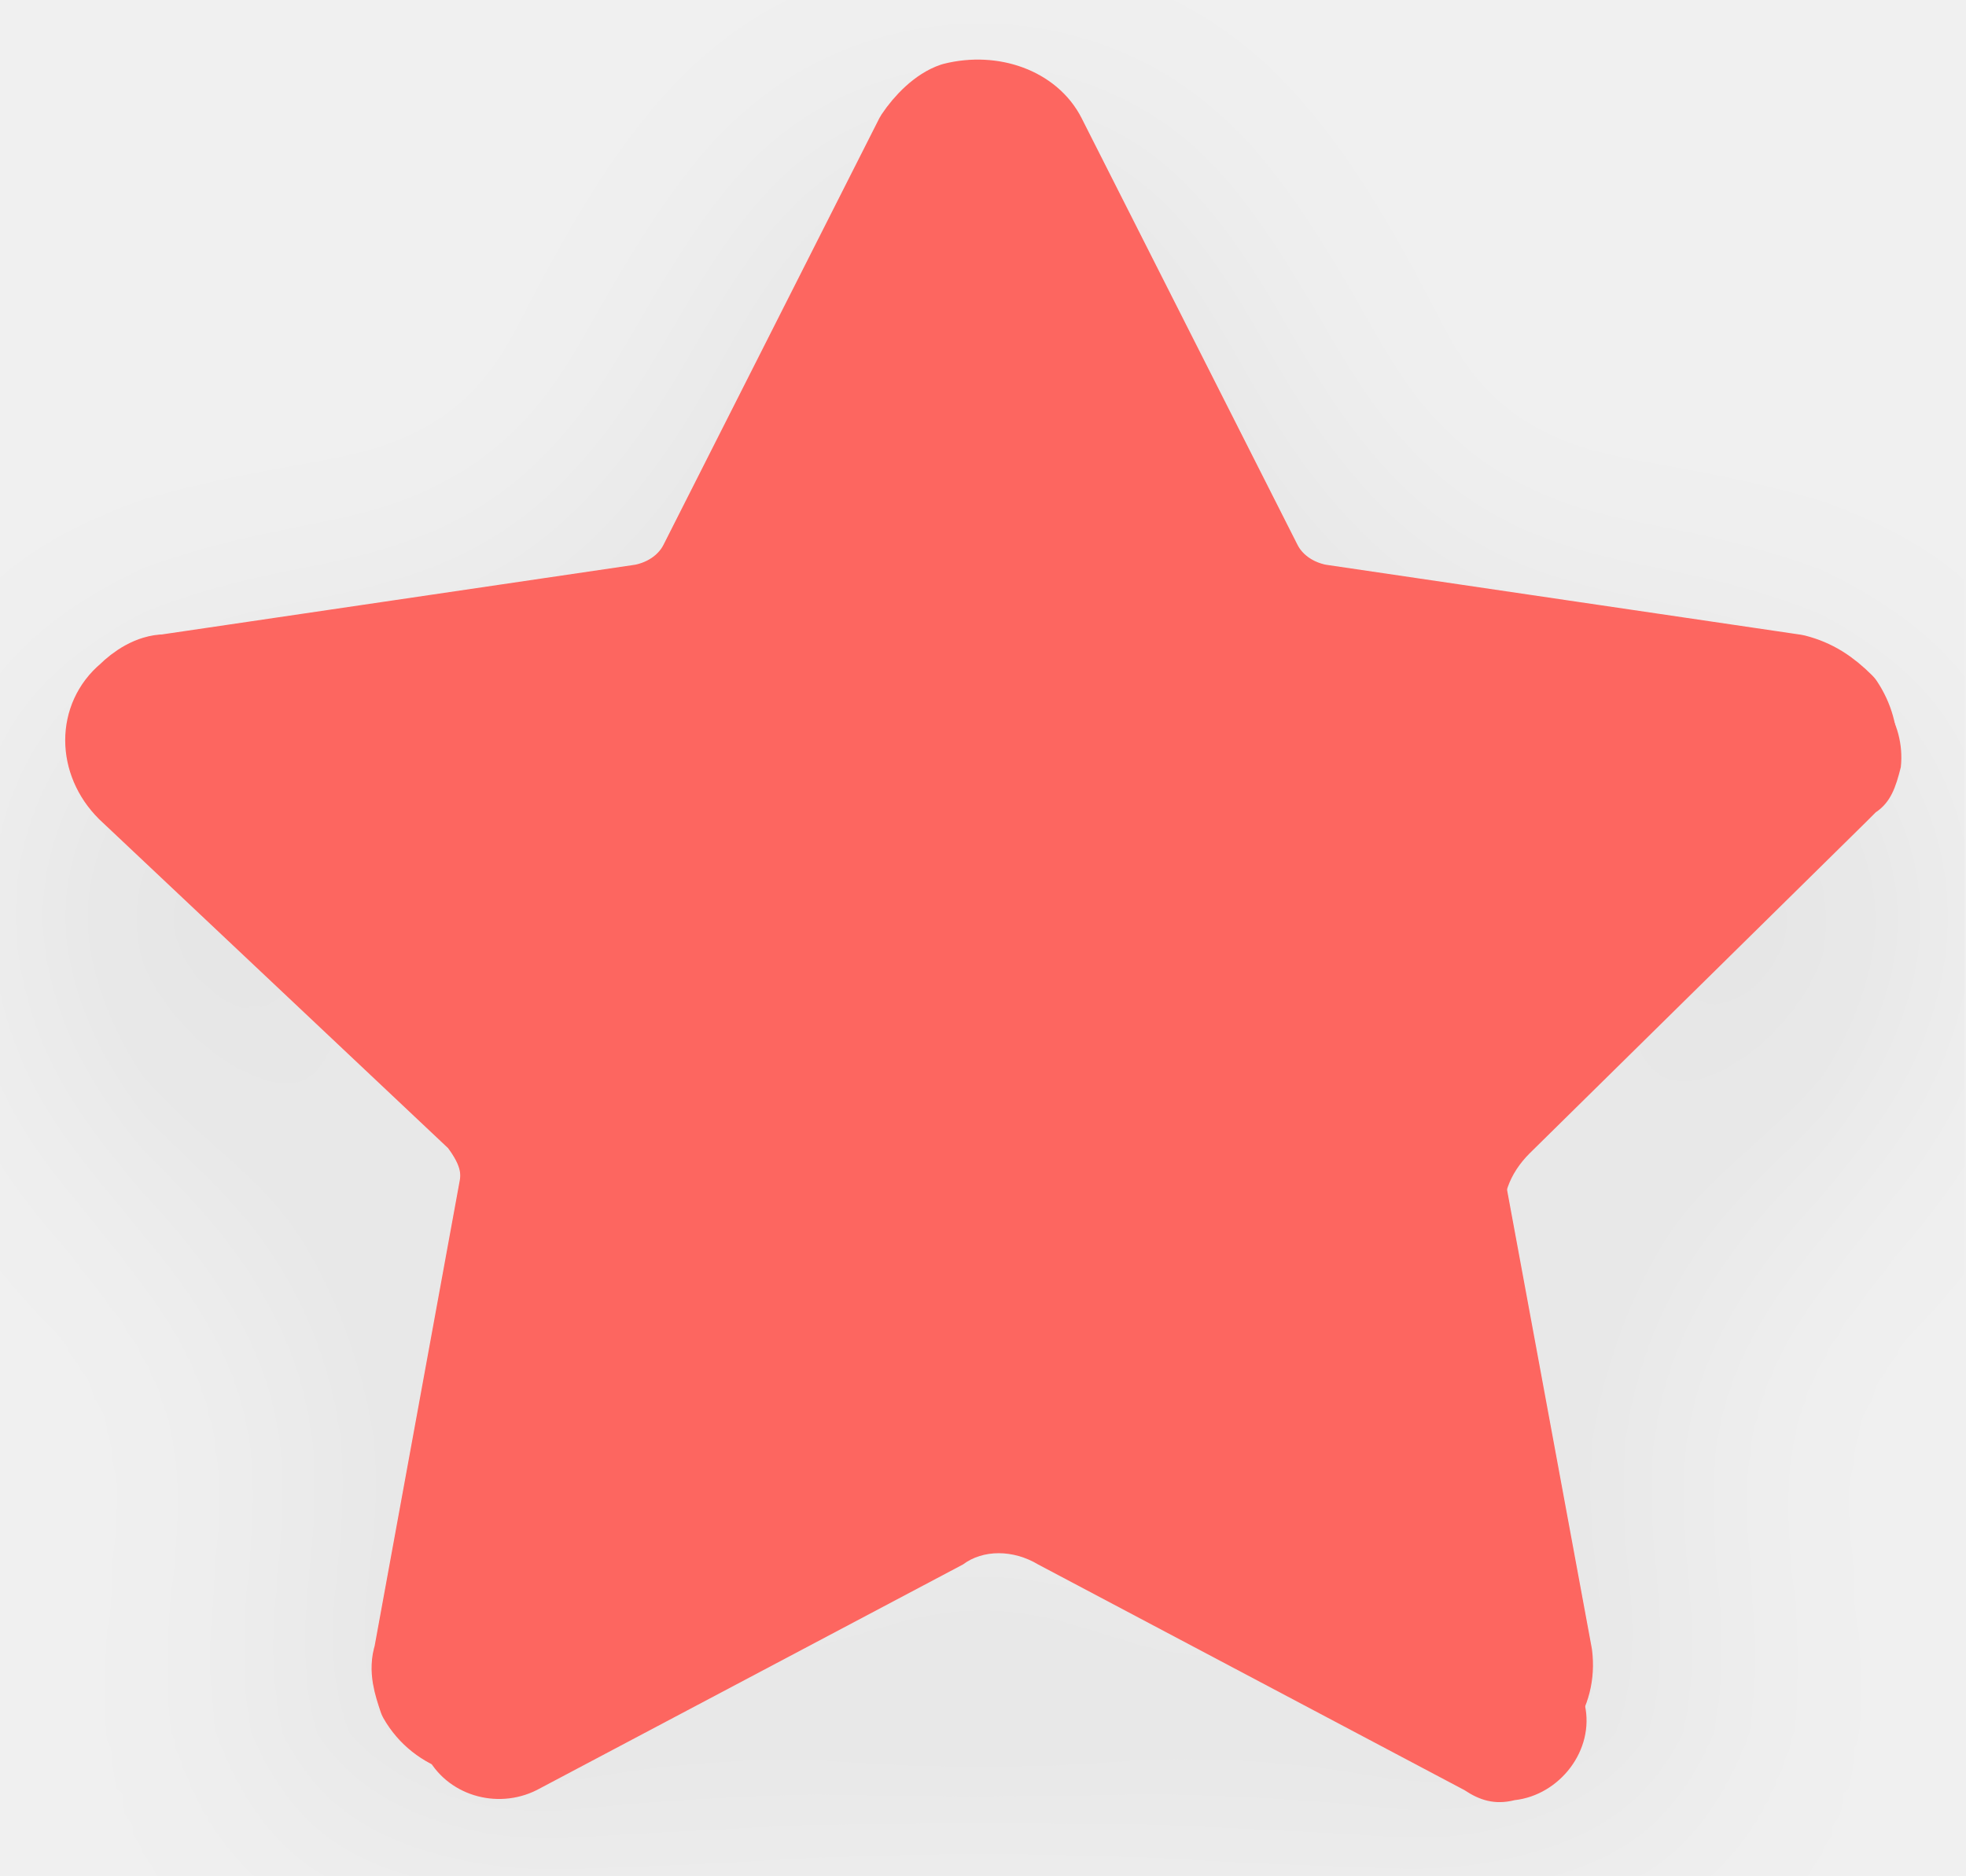
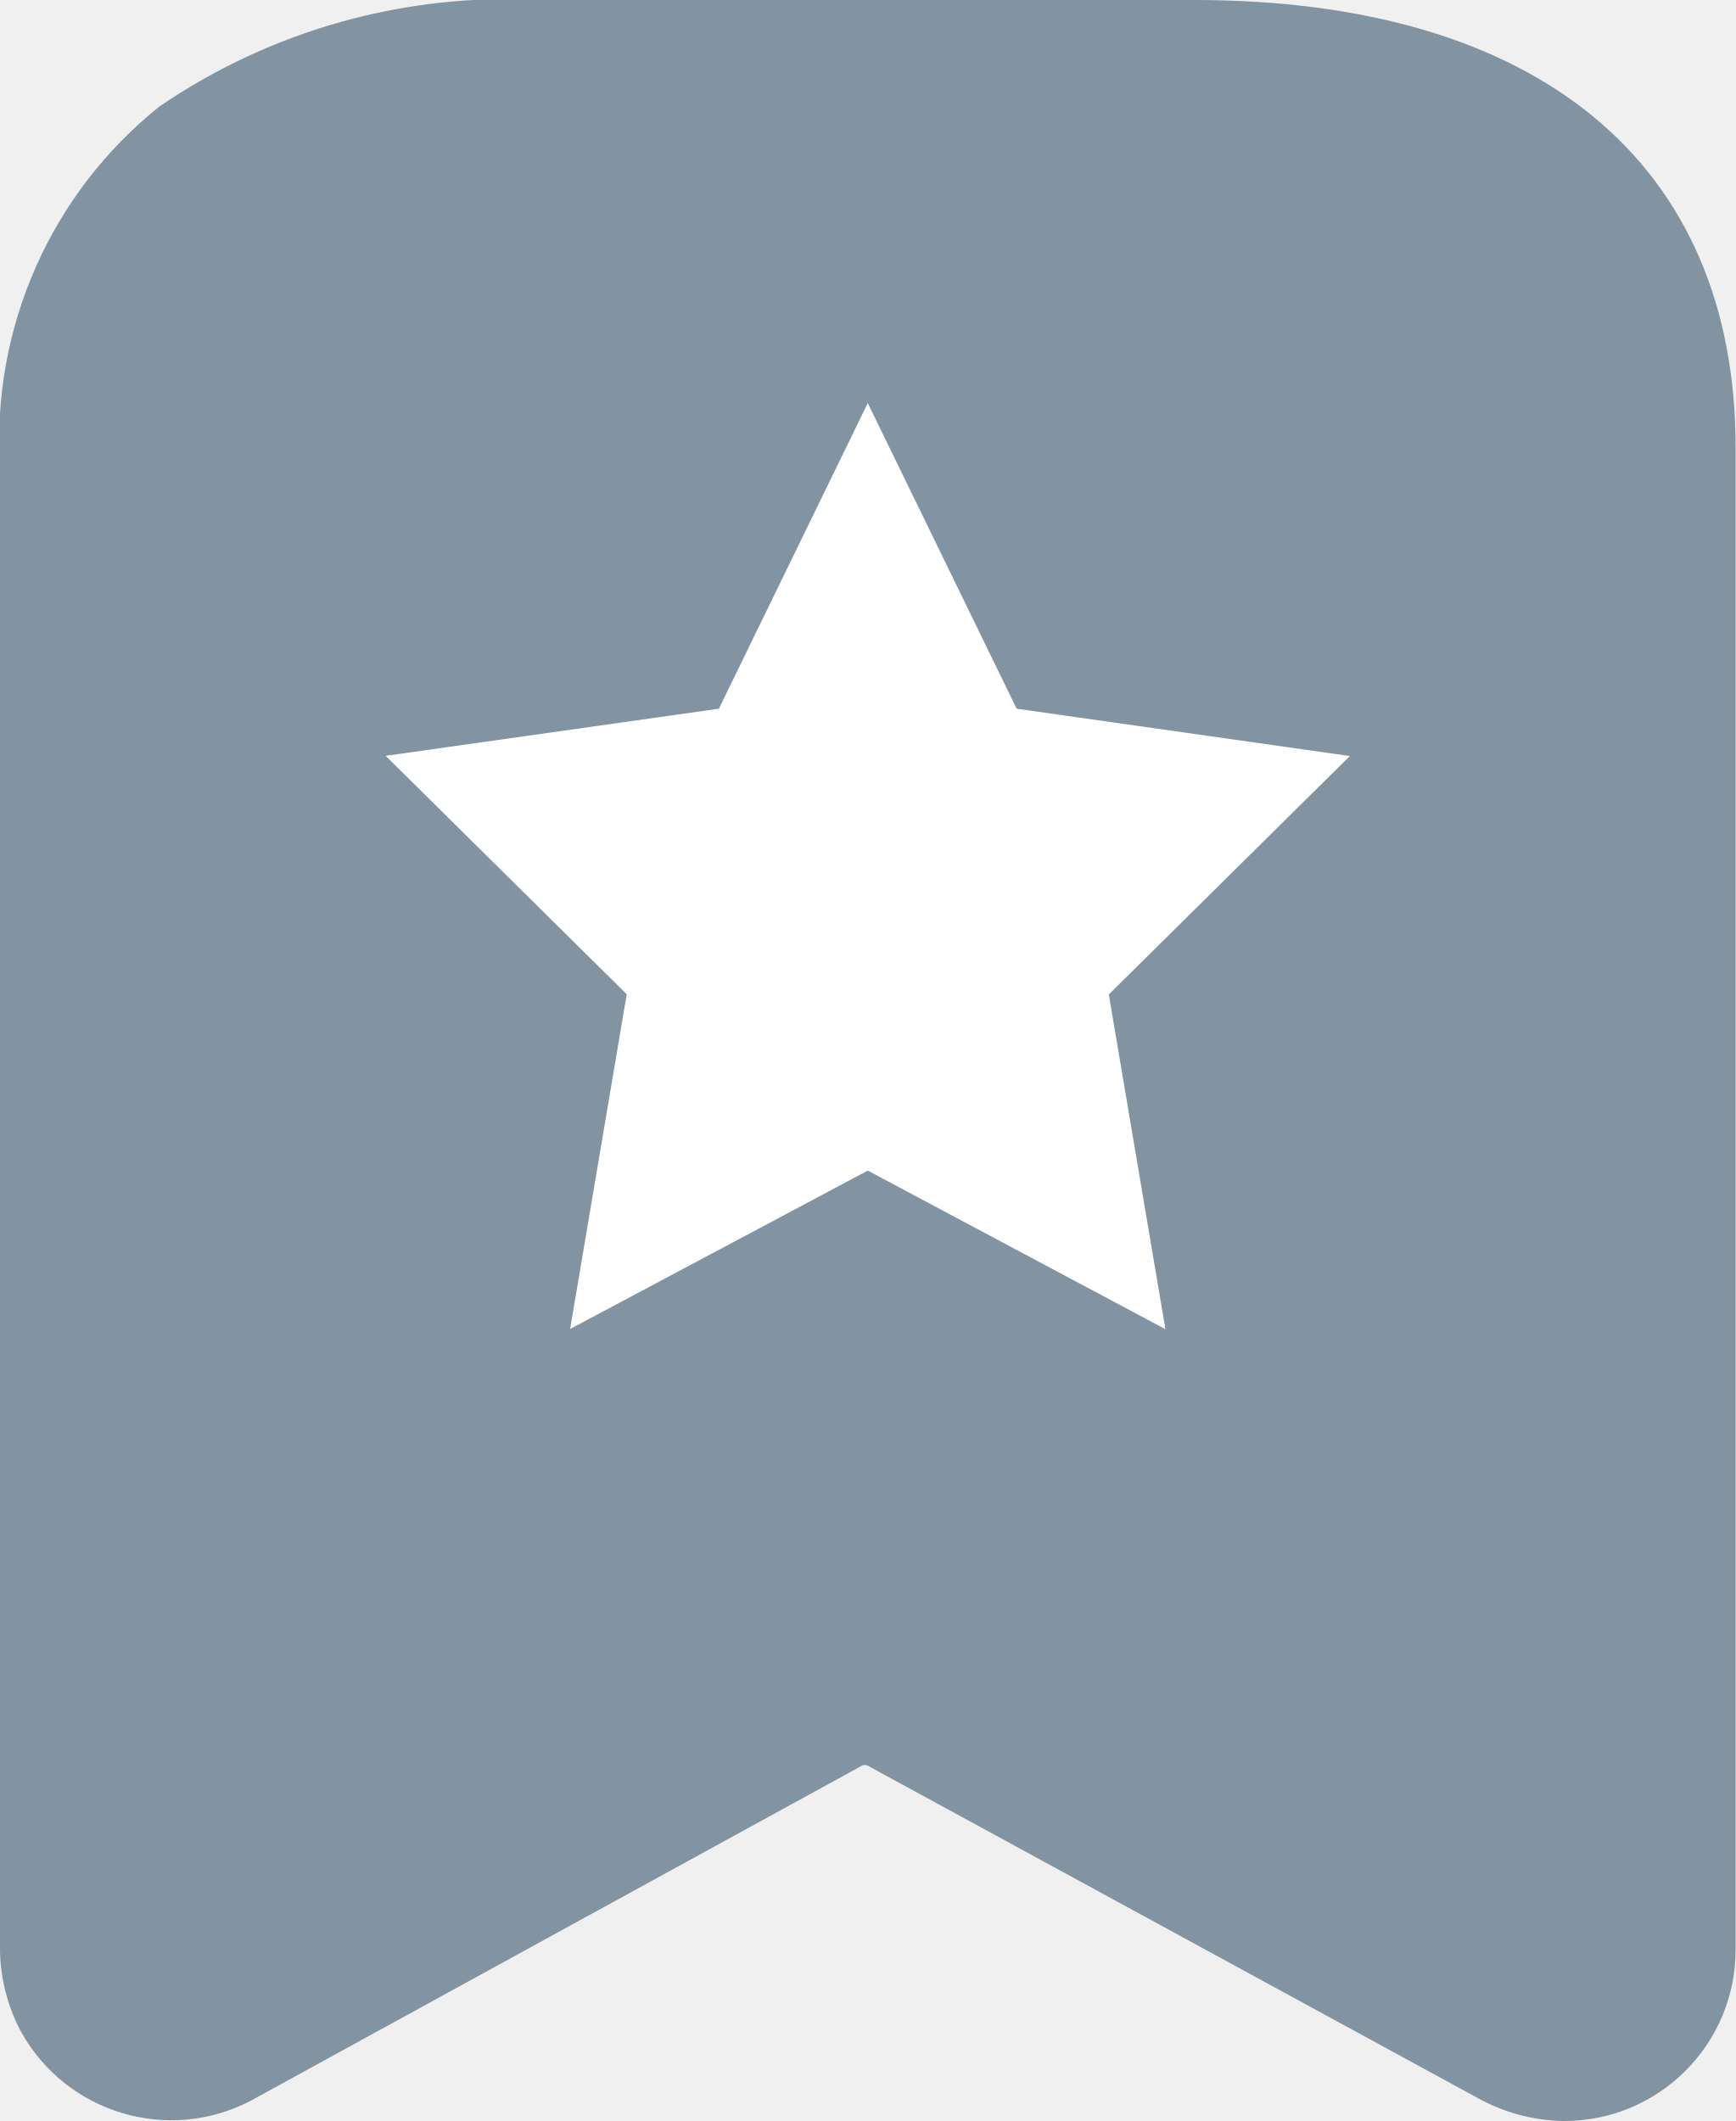
- <svg xmlns="http://www.w3.org/2000/svg" version="1.1" id="레이어_1" x="0px" y="0px" viewBox="0 0 39.2 37.4" style="enable-background:new 0 0 39.2 37.4;" xml:space="preserve">
-   <style type="text/css">
- 	.st0{filter:url(#m4wymycpga);}
- 	.st1{fill:none;stroke:#FD6660;stroke-width:1.5;stroke-linecap:round;stroke-linejoin:round;}
- 	.st2{fill:none;}
- 	.st3{fill:#FD6660;}
- </style>
-   <filter filterUnits="userSpaceOnUse" height="37.979" id="m4wymycpga" width="39.155" x="0" y="0">
-     <feOffset dy="3" />
-     <feGaussianBlur result="blur" stdDeviation="3" />
-     <feFlood flood-opacity=".161" />
-     <feComposite in2="blur" operator="in" />
-     <feComposite in="SourceGraphic" operator="over" />
-   </filter>
-   <g>
-     <g>
-       <g class="st0">
-         <path class="st1" d="M20.9,2.7l4.3,8.5c0.2,0.4,0.6,0.7,1.1,0.8l9.5,1.4c0.4,0.1,0.7,0.3,1,0.6c0.4,0.6,0.4,1.4-0.2,1.9l-6.9,6.6     c-0.3,0.3-0.5,0.8-0.4,1.3L31,33c0.1,0.8-0.4,1.5-1.2,1.6c-0.3,0-0.7,0-1-0.1l-8.5-4.4c-0.4-0.2-0.9-0.2-1.4,0l-8.6,4.4     c-0.7,0.4-1.6,0.1-2-0.6c-0.1-0.3-0.2-0.6-0.1-0.9l1.7-9.3c0.1-0.5-0.1-0.9-0.4-1.3l-7-6.6c-0.6-0.6-0.6-1.5,0-2c0,0,0,0,0,0     c0.2-0.2,0.5-0.4,0.8-0.4l9.5-1.4c0.5-0.1,0.9-0.4,1.1-0.8l4.3-8.5c0.2-0.3,0.5-0.6,0.8-0.7C19.8,1.8,20.6,2.1,20.9,2.7z" />
-       </g>
-       <path class="st2" d="M0,0h39.2v37.4H0V0z" />
+ <svg xmlns="http://www.w3.org/2000/svg" width="18" height="22" viewBox="0 0 18 22">
+   <g id="그룹_31585" data-name="그룹 31585" transform="translate(-219 -217)">
+     <g id="그룹_31578" data-name="그룹 31578" transform="translate(219 217)">
+       <path id="패스_46391" data-name="패스 46391" d="M16.271,22.028H16.26a1.889,1.889,0,0,1-.829-.207l-.016-.008-6.37-3.471a.067.067,0,0,0-.059,0L2.659,21.811l-.014.008a1.782,1.782,0,0,1-2.378-.712l-.01-.018a1.861,1.861,0,0,1-.211-.828s0-.008,0-.012V4.868A4.435,4.435,0,0,1,1.7,1.132,6.4,6.4,0,0,1,5.661.028h6.771c3.568,0,5.615,1.693,5.615,4.644V20.248a1.777,1.777,0,0,1-1.775,1.78Zm-7.254-5.16Z" transform="translate(-0.046 -0.028)" fill="#8293a2" />
    </g>
-     <path class="st3" d="M21.5,2.5l4.3,8.6c0.2,0.5,0.7,0.8,1.2,0.9l9.5,1.4c0.9,0.1,1.5,1,1.4,1.9c-0.1,0.4-0.2,0.7-0.5,0.9l-0.2,0.2   l-6.7,6.6c-0.4,0.4-0.6,0.9-0.5,1.5l1.6,9.5c0.2,0.9-0.5,1.8-1.4,1.9c-0.4,0.1-0.7,0-1-0.2l-8.5-4.5c-0.5-0.3-1.1-0.3-1.5,0   l-8.5,4.5c-0.8,0.4-1.8,0.1-2.2-0.7c-0.2-0.3-0.2-0.7-0.2-1l1.6-9.5c0.1-0.5-0.1-1.1-0.5-1.5l-6.9-6.7c-0.7-0.6-0.7-1.7,0-2.3   c0.3-0.3,0.6-0.4,0.9-0.5L13,12c0.5-0.1,1-0.4,1.2-0.9l4.3-8.6c0.4-0.8,1.4-1.2,2.2-0.7C21,1.9,21.3,2.1,21.5,2.5z" />
+     <path id="패스_46402" data-name="패스 46402" d="M14.02,6.33,15.564,9.5l3.456.491-2.5,2.473.587,3.472L14.02,14.291l-3.087,1.643.587-3.472L9.02,9.989,12.476,9.5Z" transform="translate(213.98 214.851)" fill="#fff" />
  </g>
</svg>
